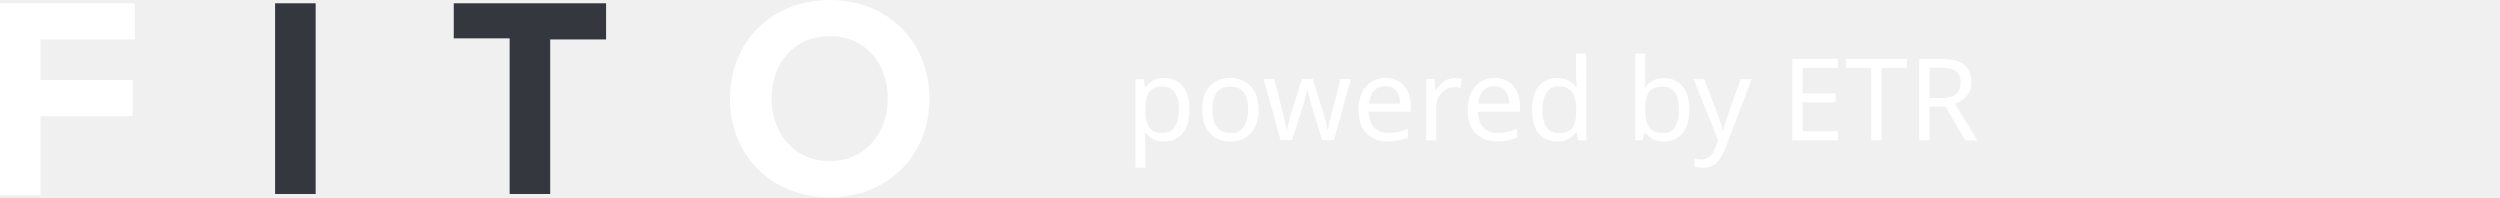
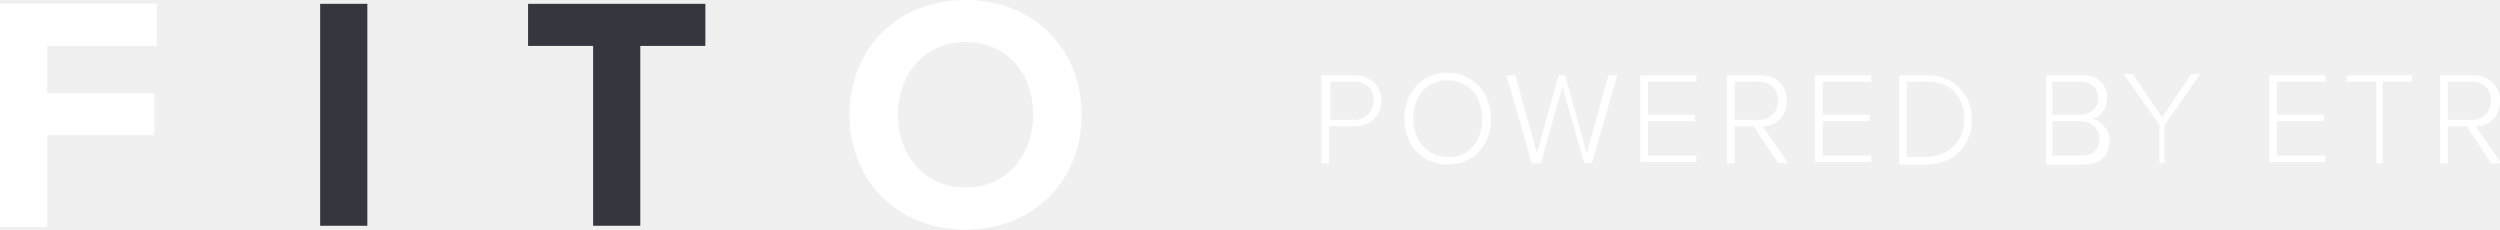
- <svg xmlns="http://www.w3.org/2000/svg" version="1.1" id="Layer_1" x="0px" y="0px" viewBox="0 0 228.1 18" enable-background="new 0 0 228.1 18" xml:space="preserve">
+ <svg xmlns="http://www.w3.org/2000/svg" version="1.1" id="Layer_1" x="0px" y="0px" viewBox="-649.5 289.7 196 18" style="enable-background:new -649.5 289.7 196 18;" xml:space="preserve">
+   <style type="text/css">
+ 	.st0{fill:#FFFFFF;}
+ 	.st1{fill:#34373D;}
+ </style>
+   <path class="st0" d="M-649.5,307.4V290h12.3v3.3h-8.6v3.7h8.4v3.3h-8.4v7.2H-649.5z" />
+   <path class="st1" d="M-624.4,307.4V290h3.7v17.4H-624.4z" />
+   <path class="st1" d="M-603,307.4v-14.1h-5.1V290h13.9v3.3h-5.1v14.1H-603z" />
+   <path class="st0" d="M-582.9,298.7c0-5.2,3.8-9,9.1-9c5.3,0,9.1,3.8,9.1,9c0,5.2-3.8,9-9.1,9C-579.1,307.7-582.9,303.9-582.9,298.7z   M-568.5,298.7c0-3.3-2.1-5.7-5.3-5.7c-3.2,0-5.3,2.5-5.3,5.7c0,3.2,2.1,5.7,5.3,5.7C-570.6,304.4-568.5,301.9-568.5,298.7z" />
  <g>
-     <path fill="#FFFFFF" d="M0,17.7V0.3h12.3v3.3H3.7v3.7h8.4v3.3H3.7v7.2H0z" />
-     <path fill="#34373D" d="M25.1,17.7V0.3h3.7v17.4H25.1z" />
-     <path fill="#34373D" d="M46.5,17.7V3.5h-5.1V0.3h13.9v3.3h-5.1v14.1H46.5z" />
-     <path fill="#FFFFFF" d="M66.6,9c0-5.2,3.8-9,9.1-9c5.3,0,9.1,3.8,9.1,9c0,5.2-3.8,9-9.1,9C70.4,18,66.6,14.2,66.6,9z M81,9   c0-3.3-2.1-5.7-5.3-5.7S70.4,5.7,70.4,9c0,3.2,2.1,5.7,5.3,5.7S81,12.2,81,9z" />
    <g>
-       <rect x="102.7" y="5.9" fill="none" width="125.4" height="11.8" />
-       <text transform="matrix(1 0 0 1 102.7003 12.8011)" fill="#FFFFFF" font-family="'ProximaNova-Light'" font-size="10.409">powered by ETR</text>
+       <path class="st0" d="M-545.9,302.5v-6.9h2.6c1.3,0,2.1,0.9,2.1,2s-0.8,2-2.1,2h-2v2.9H-545.9z M-541.8,297.6    c0-0.9-0.6-1.5-1.5-1.5h-1.9v3h1.9C-542.5,299.1-541.8,298.4-541.8,297.6z" />
+       <path class="st0" d="M-539.4,299c0-2,1.3-3.6,3.4-3.6c2,0,3.4,1.6,3.4,3.6s-1.3,3.6-3.4,3.6C-538.1,302.6-539.4,301-539.4,299z     M-533.3,299c0-1.8-1.1-3-2.7-3c-1.7,0-2.7,1.3-2.7,3c0,1.7,1.1,3,2.7,3C-534.4,302.1-533.3,300.8-533.3,299z" />
+       <path class="st0" d="M-525.3,302.5l-1.7-6l-1.7,6h-0.7l-2-6.9h0.7l1.7,6.1l1.7-6.1h0.5l1.7,6.1l1.7-6.1h0.7l-2,6.9H-525.3z" />
+       <path class="st0" d="M-520.9,302.5v-6.9h4.4v0.5h-3.8v2.6h3.7v0.5h-3.7v2.7h3.8v0.5H-520.9z" />
+       <path class="st0" d="M-510.1,302.5l-1.9-2.9h-1.5v2.9h-0.6v-6.9h2.6c1.2,0,2.1,0.8,2.1,2c0,1.3-0.9,2-1.9,2l2,2.9H-510.1z     M-510.1,297.6c0-0.9-0.6-1.5-1.5-1.5h-1.9v3h1.9C-510.7,299.1-510.1,298.4-510.1,297.6z" />
+       <path class="st0" d="M-507.2,302.5v-6.9h4.4v0.5h-3.8v2.6h3.7v0.5h-3.7v2.7h3.8v0.5H-507.2z" />
+       <path class="st0" d="M-500.6,302.5v-6.9h2.2c2.2,0,3.5,1.6,3.5,3.5c0,1.9-1.4,3.5-3.5,3.5H-500.6z M-495.5,299    c0-1.6-1-2.9-2.9-2.9h-1.6v5.9h1.6C-496.5,301.9-495.5,300.6-495.5,299z" />
+       <path class="st0" d="M-489.1,302.5v-6.9h2.9c1.2,0,1.9,0.7,1.9,1.8c0,0.9-0.6,1.5-1.2,1.6c0.7,0.1,1.4,0.9,1.4,1.7    c0,1.2-0.8,1.9-2,1.9H-489.1z M-485,297.4c0-0.7-0.5-1.3-1.4-1.3h-2.2v2.6h2.2C-485.5,298.7-485,298.1-485,297.4z M-484.9,300.6    c0-0.7-0.5-1.4-1.5-1.4h-2.2v2.7h2.2C-485.4,301.9-484.9,301.4-484.9,300.6z" />
+       <path class="st0" d="M-480.2,302.5v-3l-2.8-4h0.7l2.3,3.4l2.3-3.4h0.7l-2.8,4v3H-480.2z" />
+       <path class="st0" d="M-471.6,302.5v-6.9h4.4v0.5h-3.8v2.6h3.7v0.5h-3.7v2.7h3.8v0.5H-471.6z" />
+       <path class="st0" d="M-463.2,302.5v-6.4h-2.3v-0.5h5.1v0.5h-2.3v6.4H-463.2z" />
+       <path class="st0" d="M-454.2,302.5l-1.9-2.9h-1.5v2.9h-0.6v-6.9h2.6c1.2,0,2.1,0.8,2.1,2c0,1.3-0.9,2-1.9,2l2,2.9H-454.2z     M-454.2,297.6c0-0.9-0.6-1.5-1.5-1.5h-1.9v3h1.9C-454.8,299.1-454.2,298.4-454.2,297.6z" />
    </g>
  </g>
</svg>
